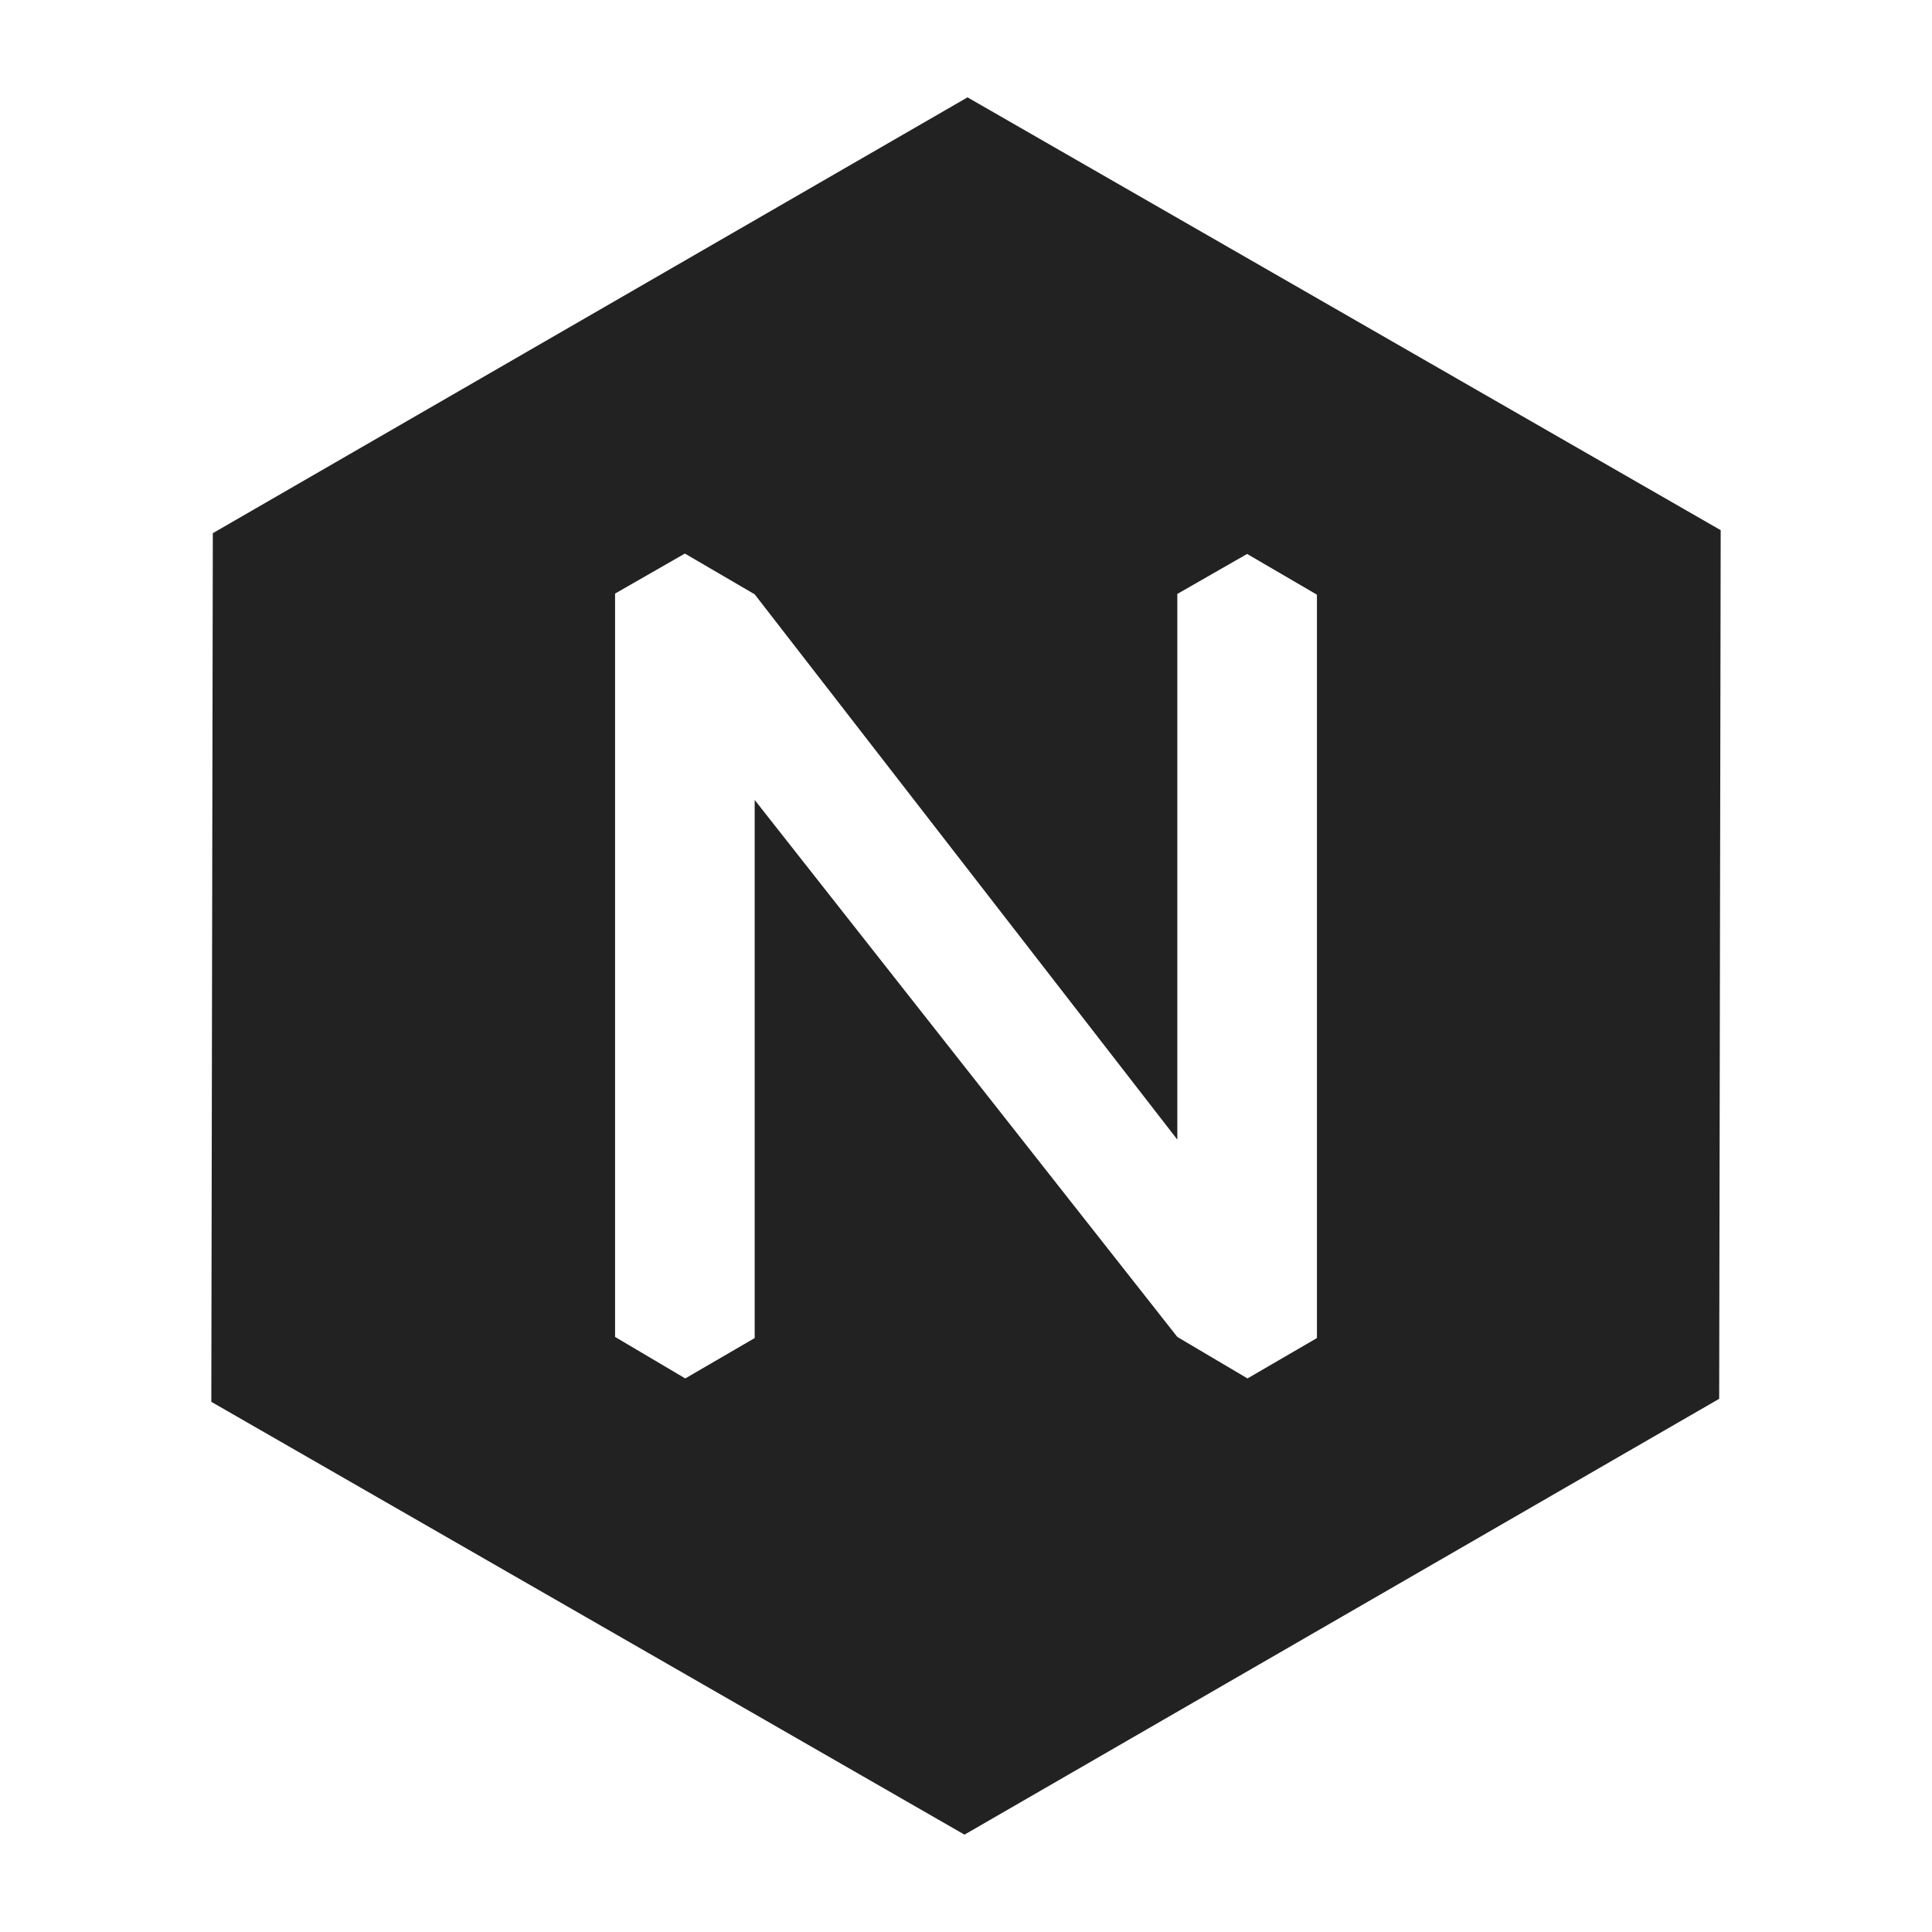
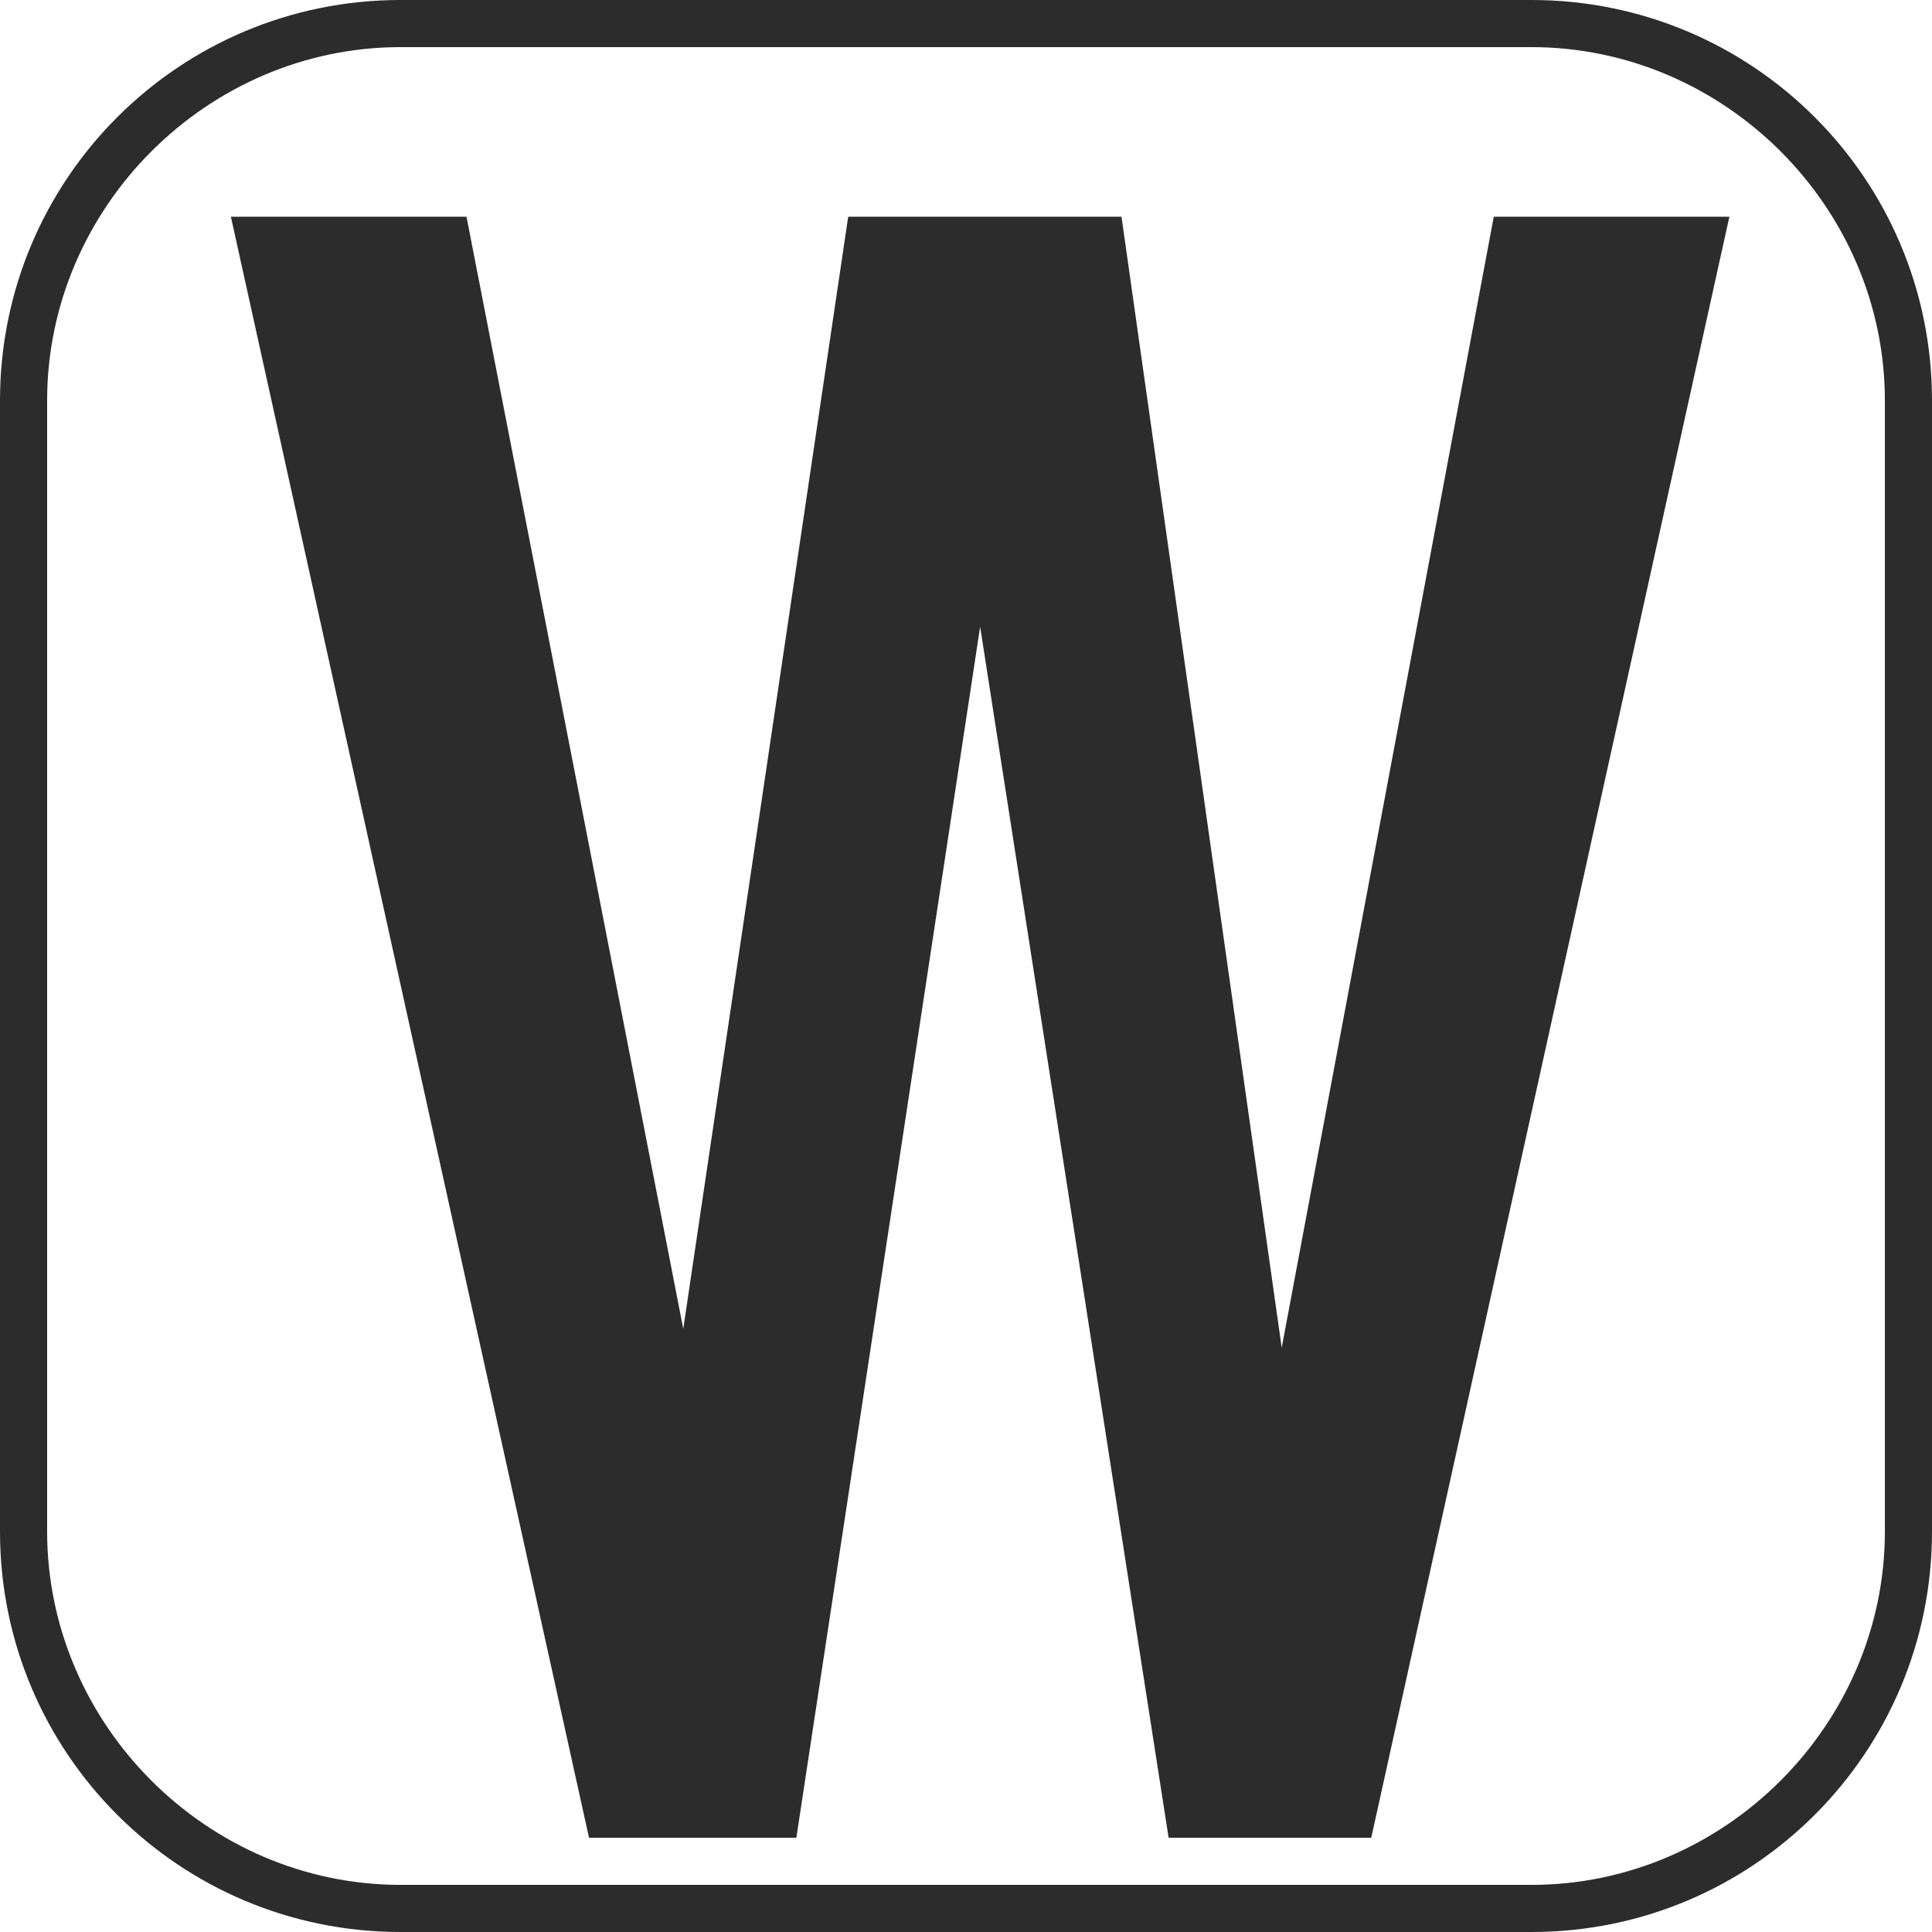
- <svg xmlns="http://www.w3.org/2000/svg" xml:space="preserve" enable-background="new 0 0 512 512" viewBox="0 0 512 512" height="512px" width="512px" y="0px" x="0px" id="NexT" version="1.1">
-   <defs id="defs3388" />
-   <path style="fill:#222222;fill-opacity:1" id="path3384" d="M 256.4,25.8 56.4,141.3 56,371.5 255.6,486.2 455.6,370.7 456,140.5 Z m 92.6,328.8 -18.4,10.7 -18.6,-11 0,0 -112,-142.3 0,142.6 -18.4,10.7 -18.6,-11 0,-197 18.5,-10.6 18.5,10.8 0,0 112,144.5 0,-144.6 18.5,-10.6 18.5,10.8 z" />
+ <svg xmlns="http://www.w3.org/2000/svg" t="1578274211371" class="icon" viewBox="0 0 1024 1024" version="1.1" p-id="1365" width="200" height="200">
+   <defs>
+     <style type="text/css" />
+   </defs>
+   <path d="M811.707 1024h-599.415C94.907 1024 0 929.093 0 811.707v-599.415C0 94.907 94.907 0 212.293 0h599.415C929.093 0 1024 94.907 1024 212.293v599.415c0 117.385-94.907 212.293-212.293 212.293zM212.293 24.976C109.893 24.976 24.976 109.893 24.976 212.293v599.415C24.976 914.107 109.893 999.024 212.293 999.024h599.415c102.4 0 187.317-84.917 187.317-187.317v-599.415C999.024 109.893 914.107 24.976 811.707 24.976h-599.415z" p-id="1366" fill="#2c2c2c" />
+   <path d="M312.195 974.049L122.38 114.888h124.878l114.888 589.424L449.561 114.888h144.859l84.917 599.415 112.39-599.415h124.878L726.79 974.049h-107.395l-99.902-641.873L422.088 974.049z" p-id="1367" fill="#2c2c2c" />
</svg>
